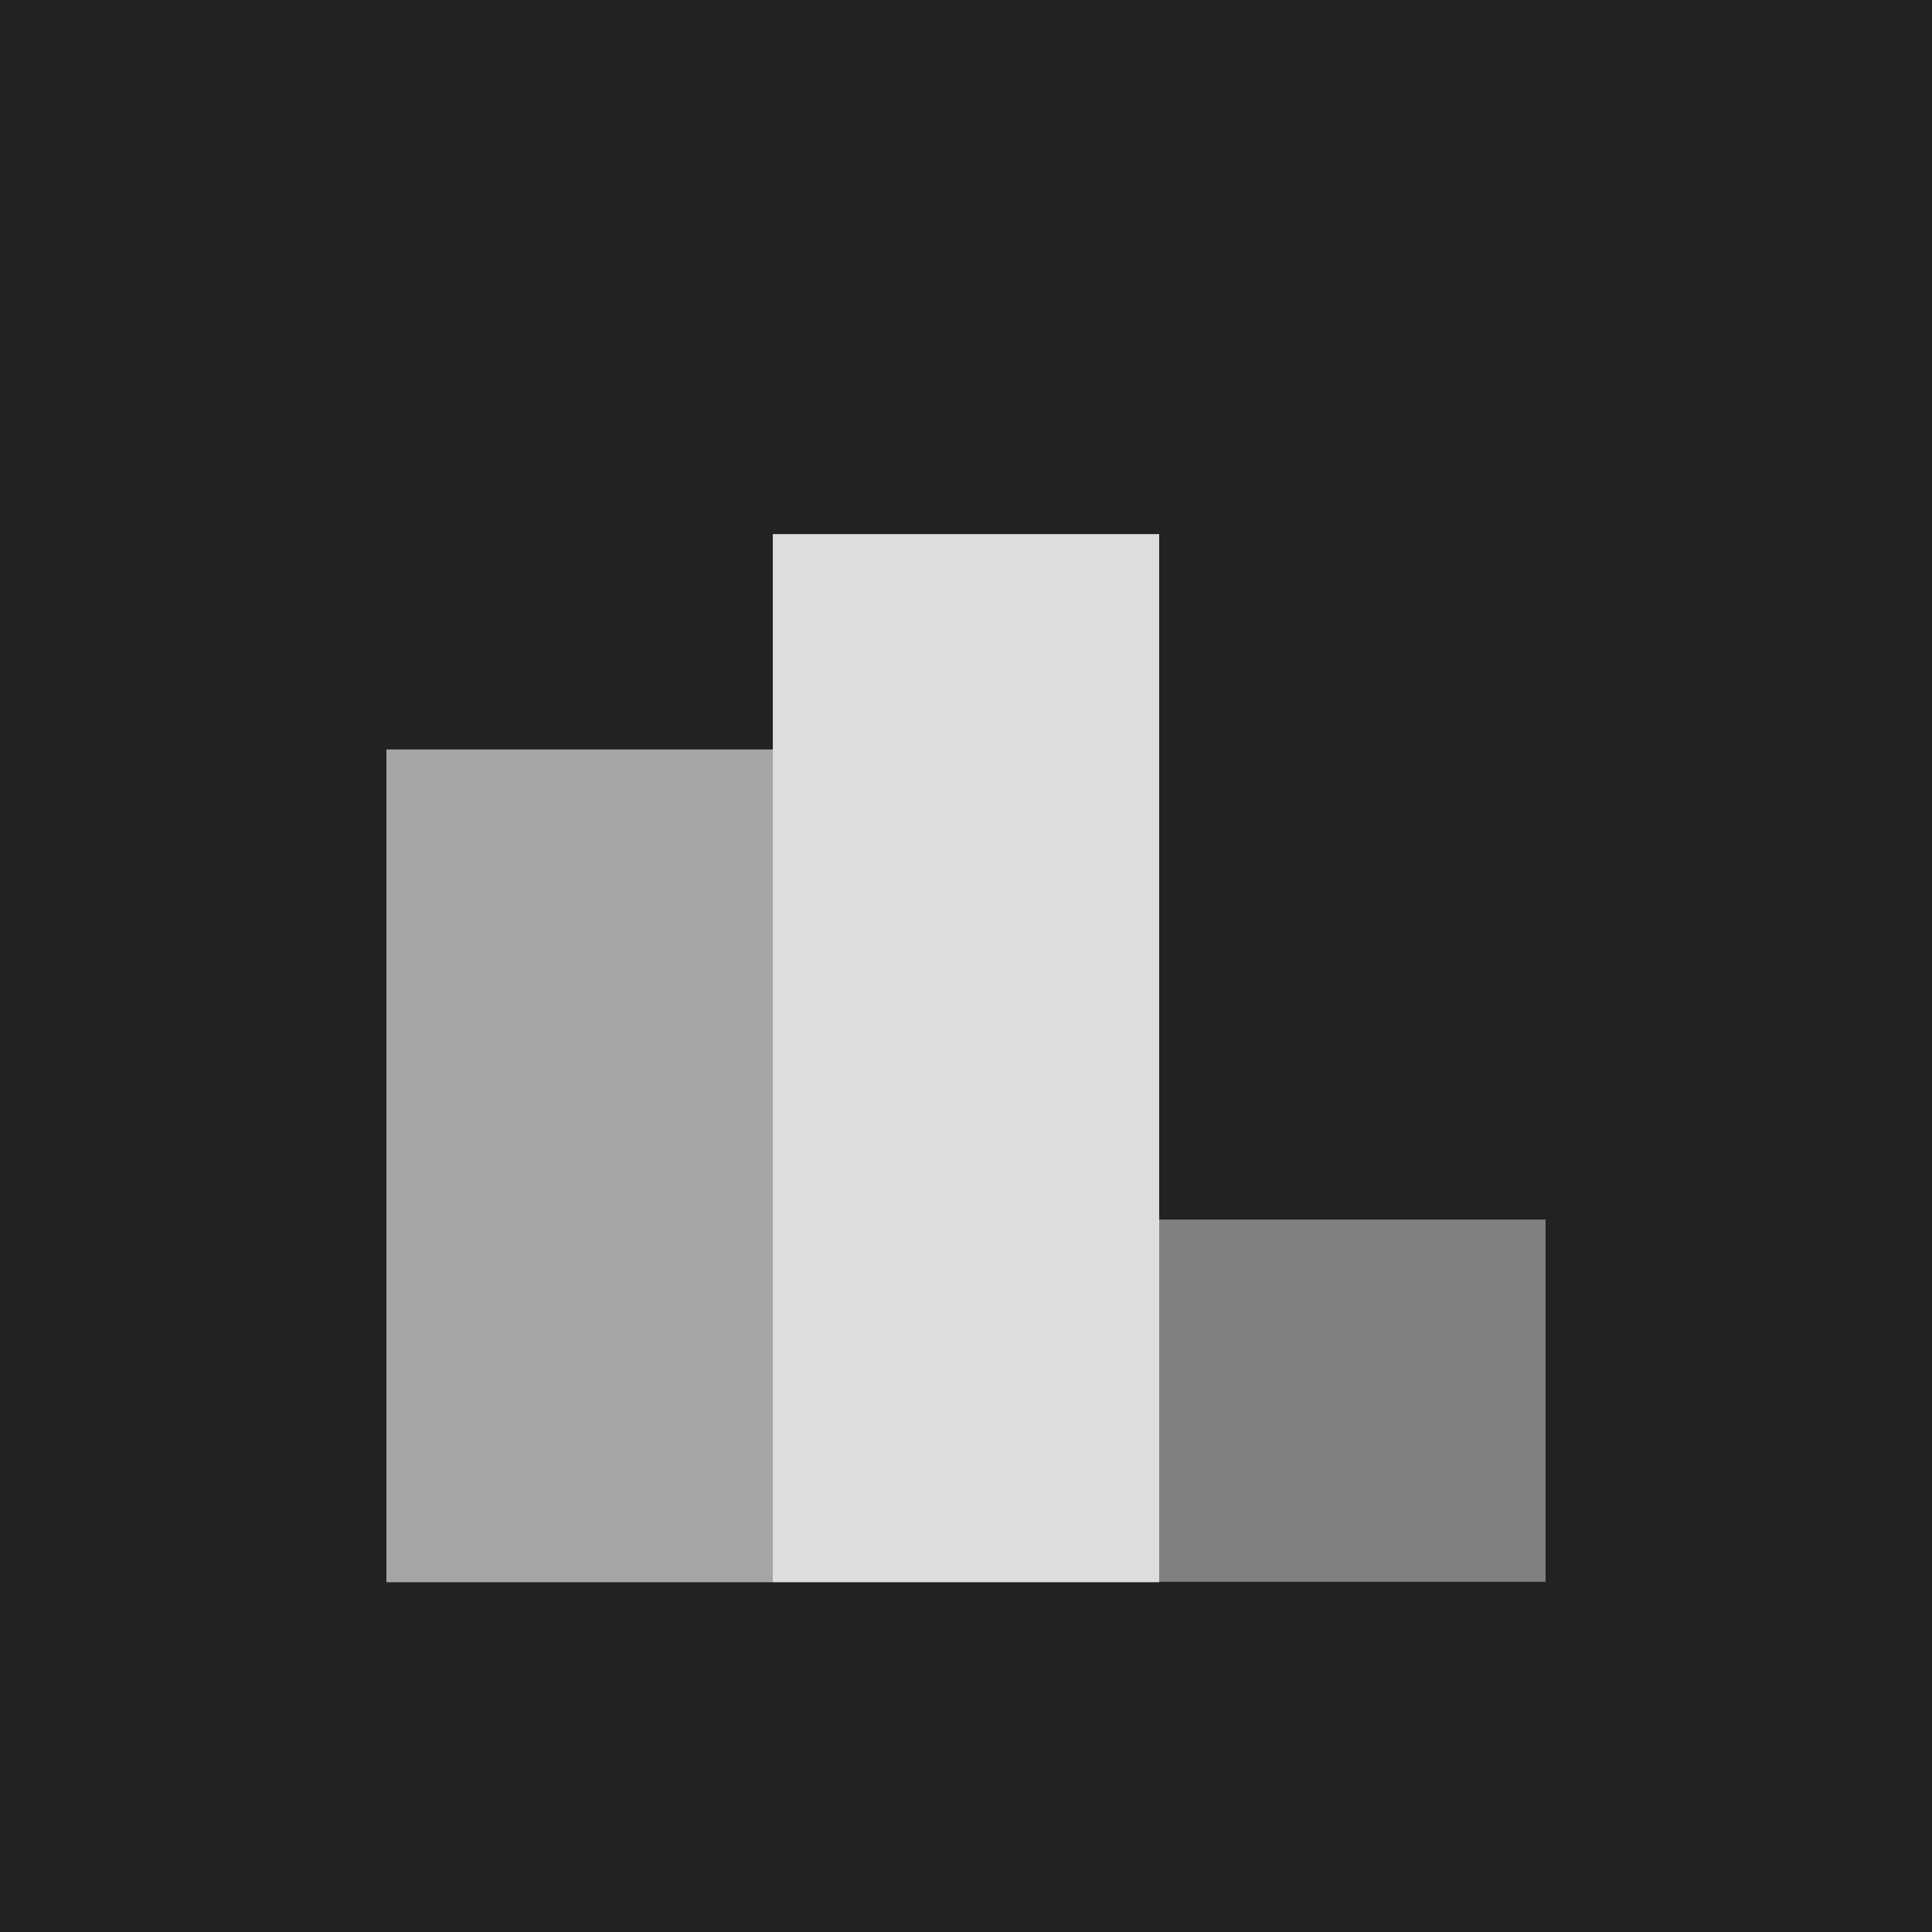
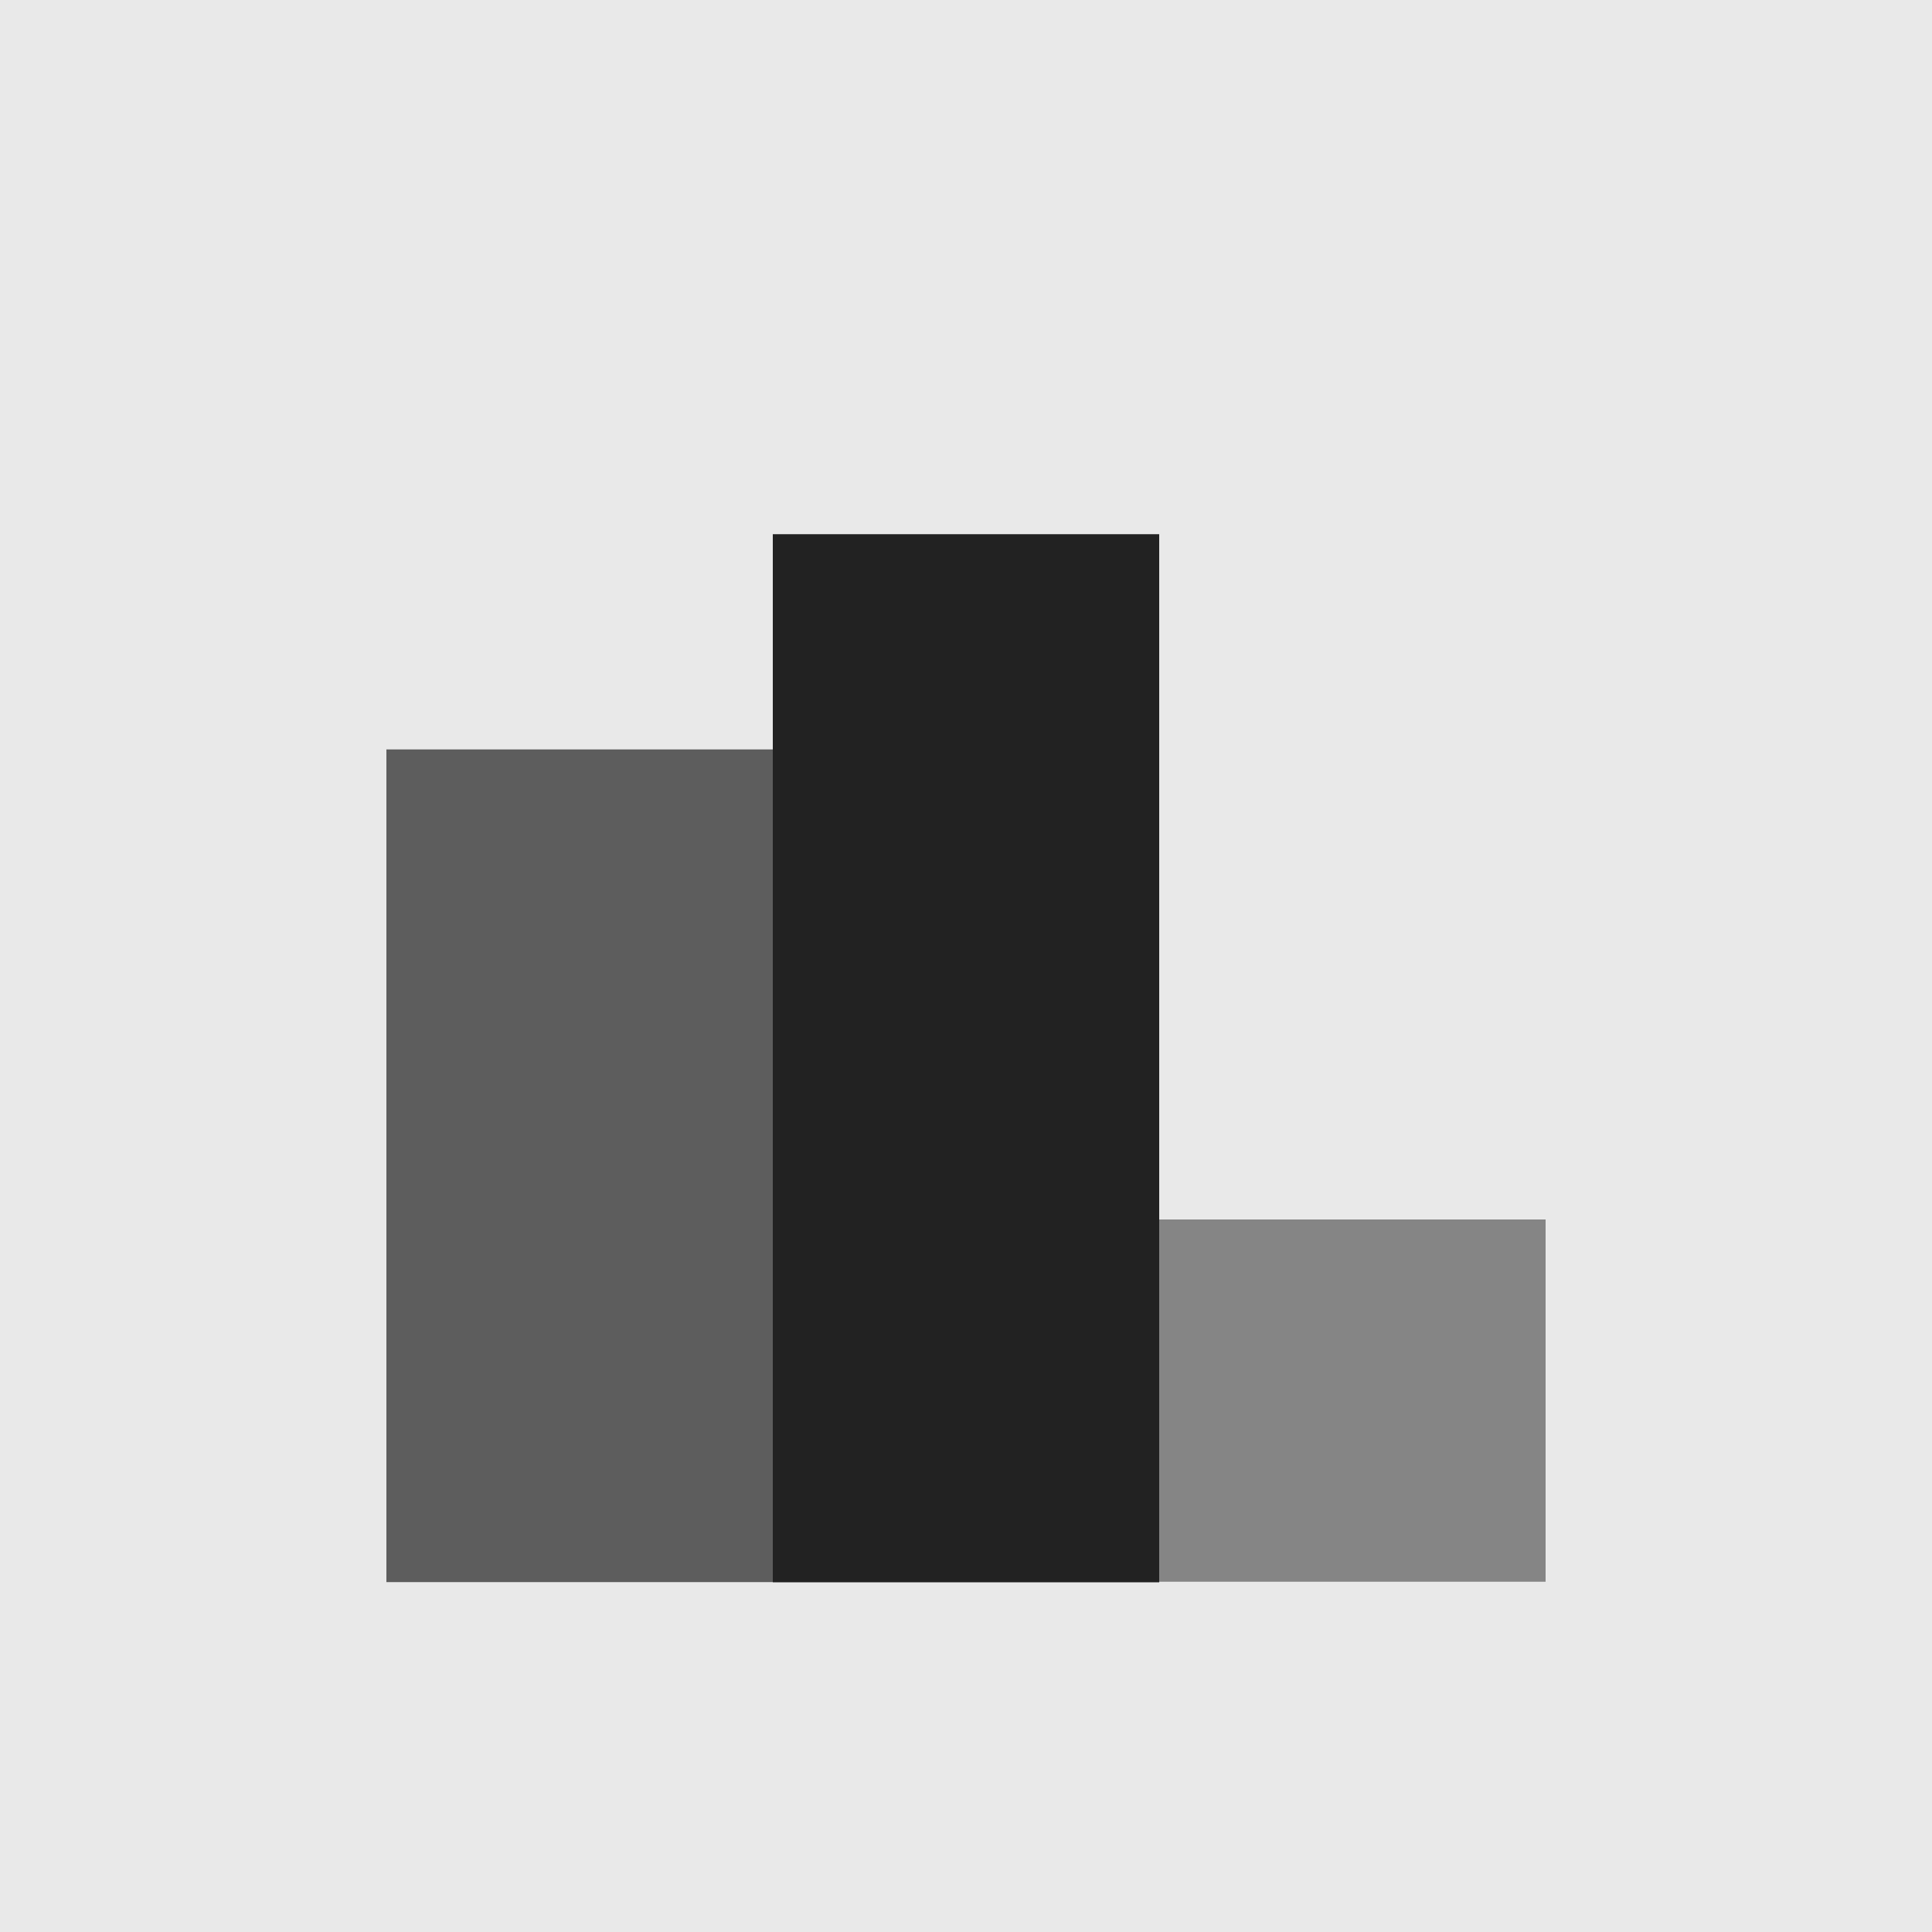
- <svg xmlns="http://www.w3.org/2000/svg" version="1.1" id="Ebene_1" x="0px" y="0px" viewBox="0 0 480 480" enable-background="new 0 0 480 480" xml:space="preserve">
+ <svg xmlns="http://www.w3.org/2000/svg" version="1.1" id="Ebene_1" x="0px" y="0px" viewBox="500 0 1000 1000" enable-background="new 500 0 1000 1000" xml:space="preserve">
  <g id="Art_x2F_-Movie-2" transform="translate(-50, 0)">
    <g id="Group" transform="translate(50, 0)">
      <g id="Button-Copy">
-         <rect id="Bounds" fill="#222222" width="480" height="480" />
+         <rect id="Bounds" x="500" y="0" fill="#E9E9E9" width="1000" height="1000" />
      </g>
    </g>
  </g>
-   <rect x="96" y="186.2" opacity="0.7" fill="#DDDDDD" enable-background="new    " width="96" height="206.9" />
-   <rect x="192" y="132.7" fill="#DDDDDD" width="96" height="260.4" />
-   <rect x="288" y="303" opacity="0.5" fill="#DDDDDD" enable-background="new    " width="96" height="90" />
+   <rect x="700" y="387.9" opacity="0.7" fill="#222222" enable-background="new    " width="200" height="431" />
+   <rect x="900" y="276.5" fill="#222222" width="200" height="542.5" />
+   <rect x="1100" y="631.2" opacity="0.5" fill="#222222" enable-background="new    " width="200" height="187.5" />
</svg>
